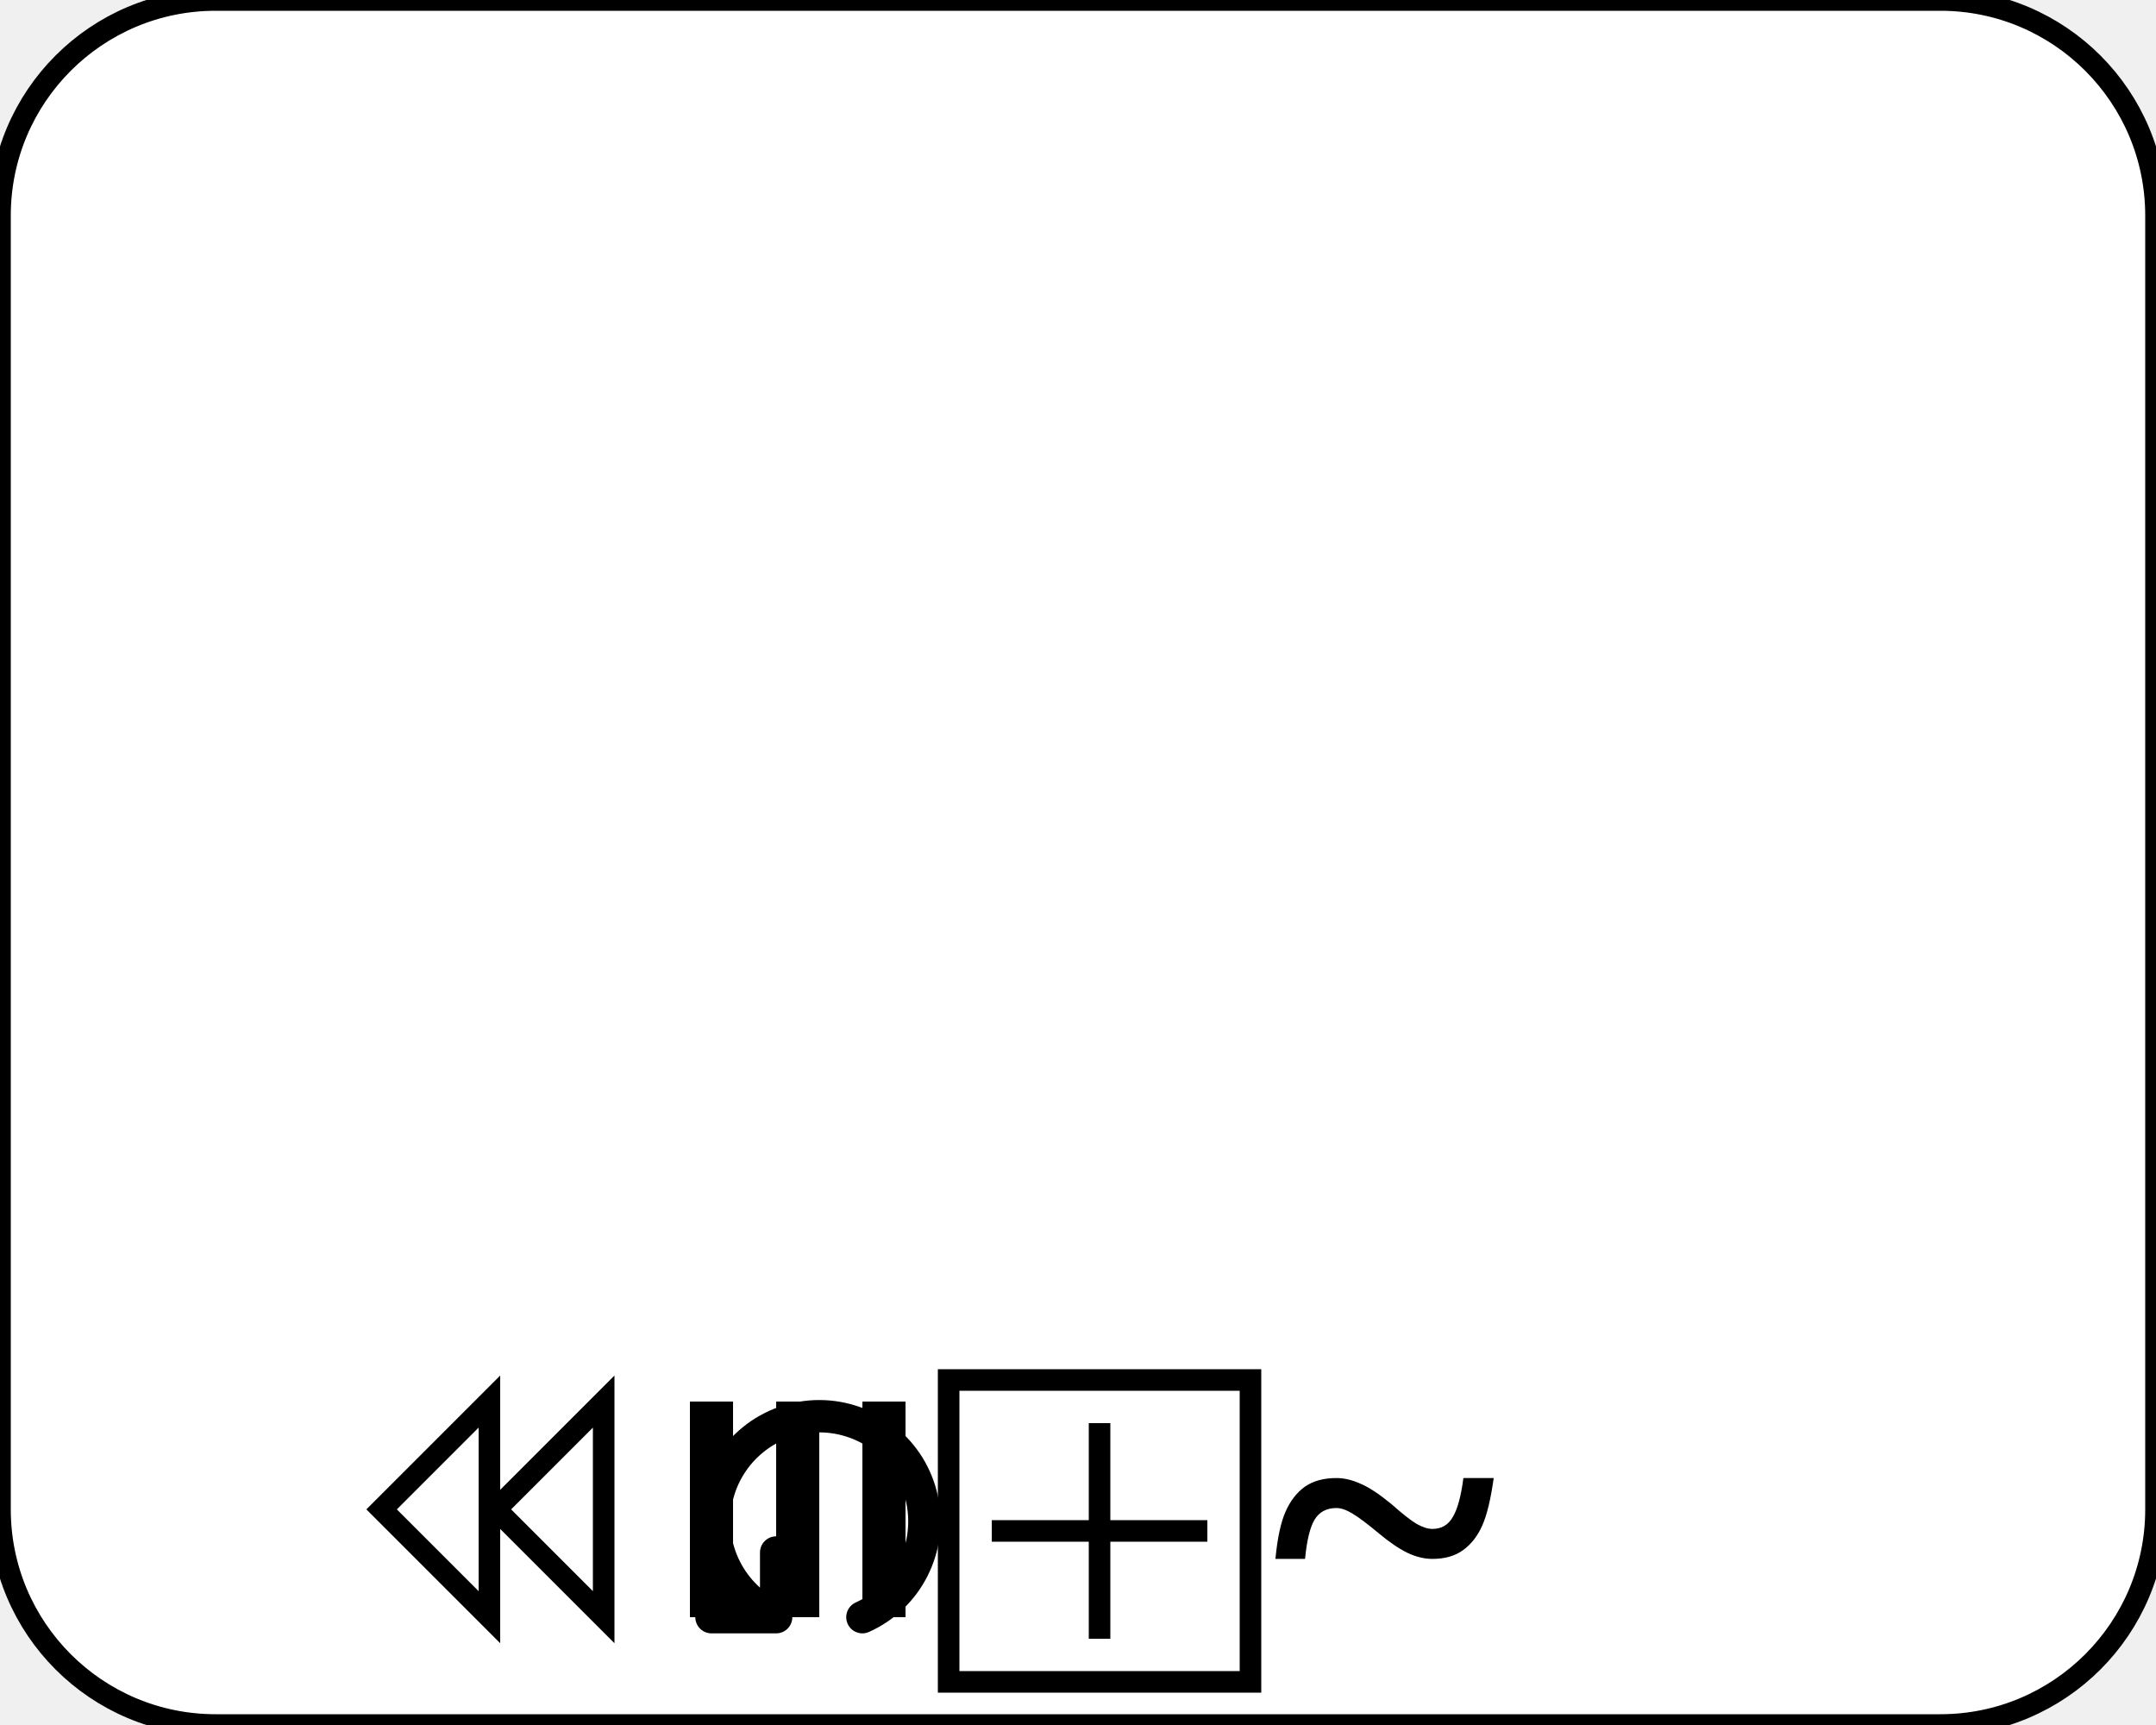
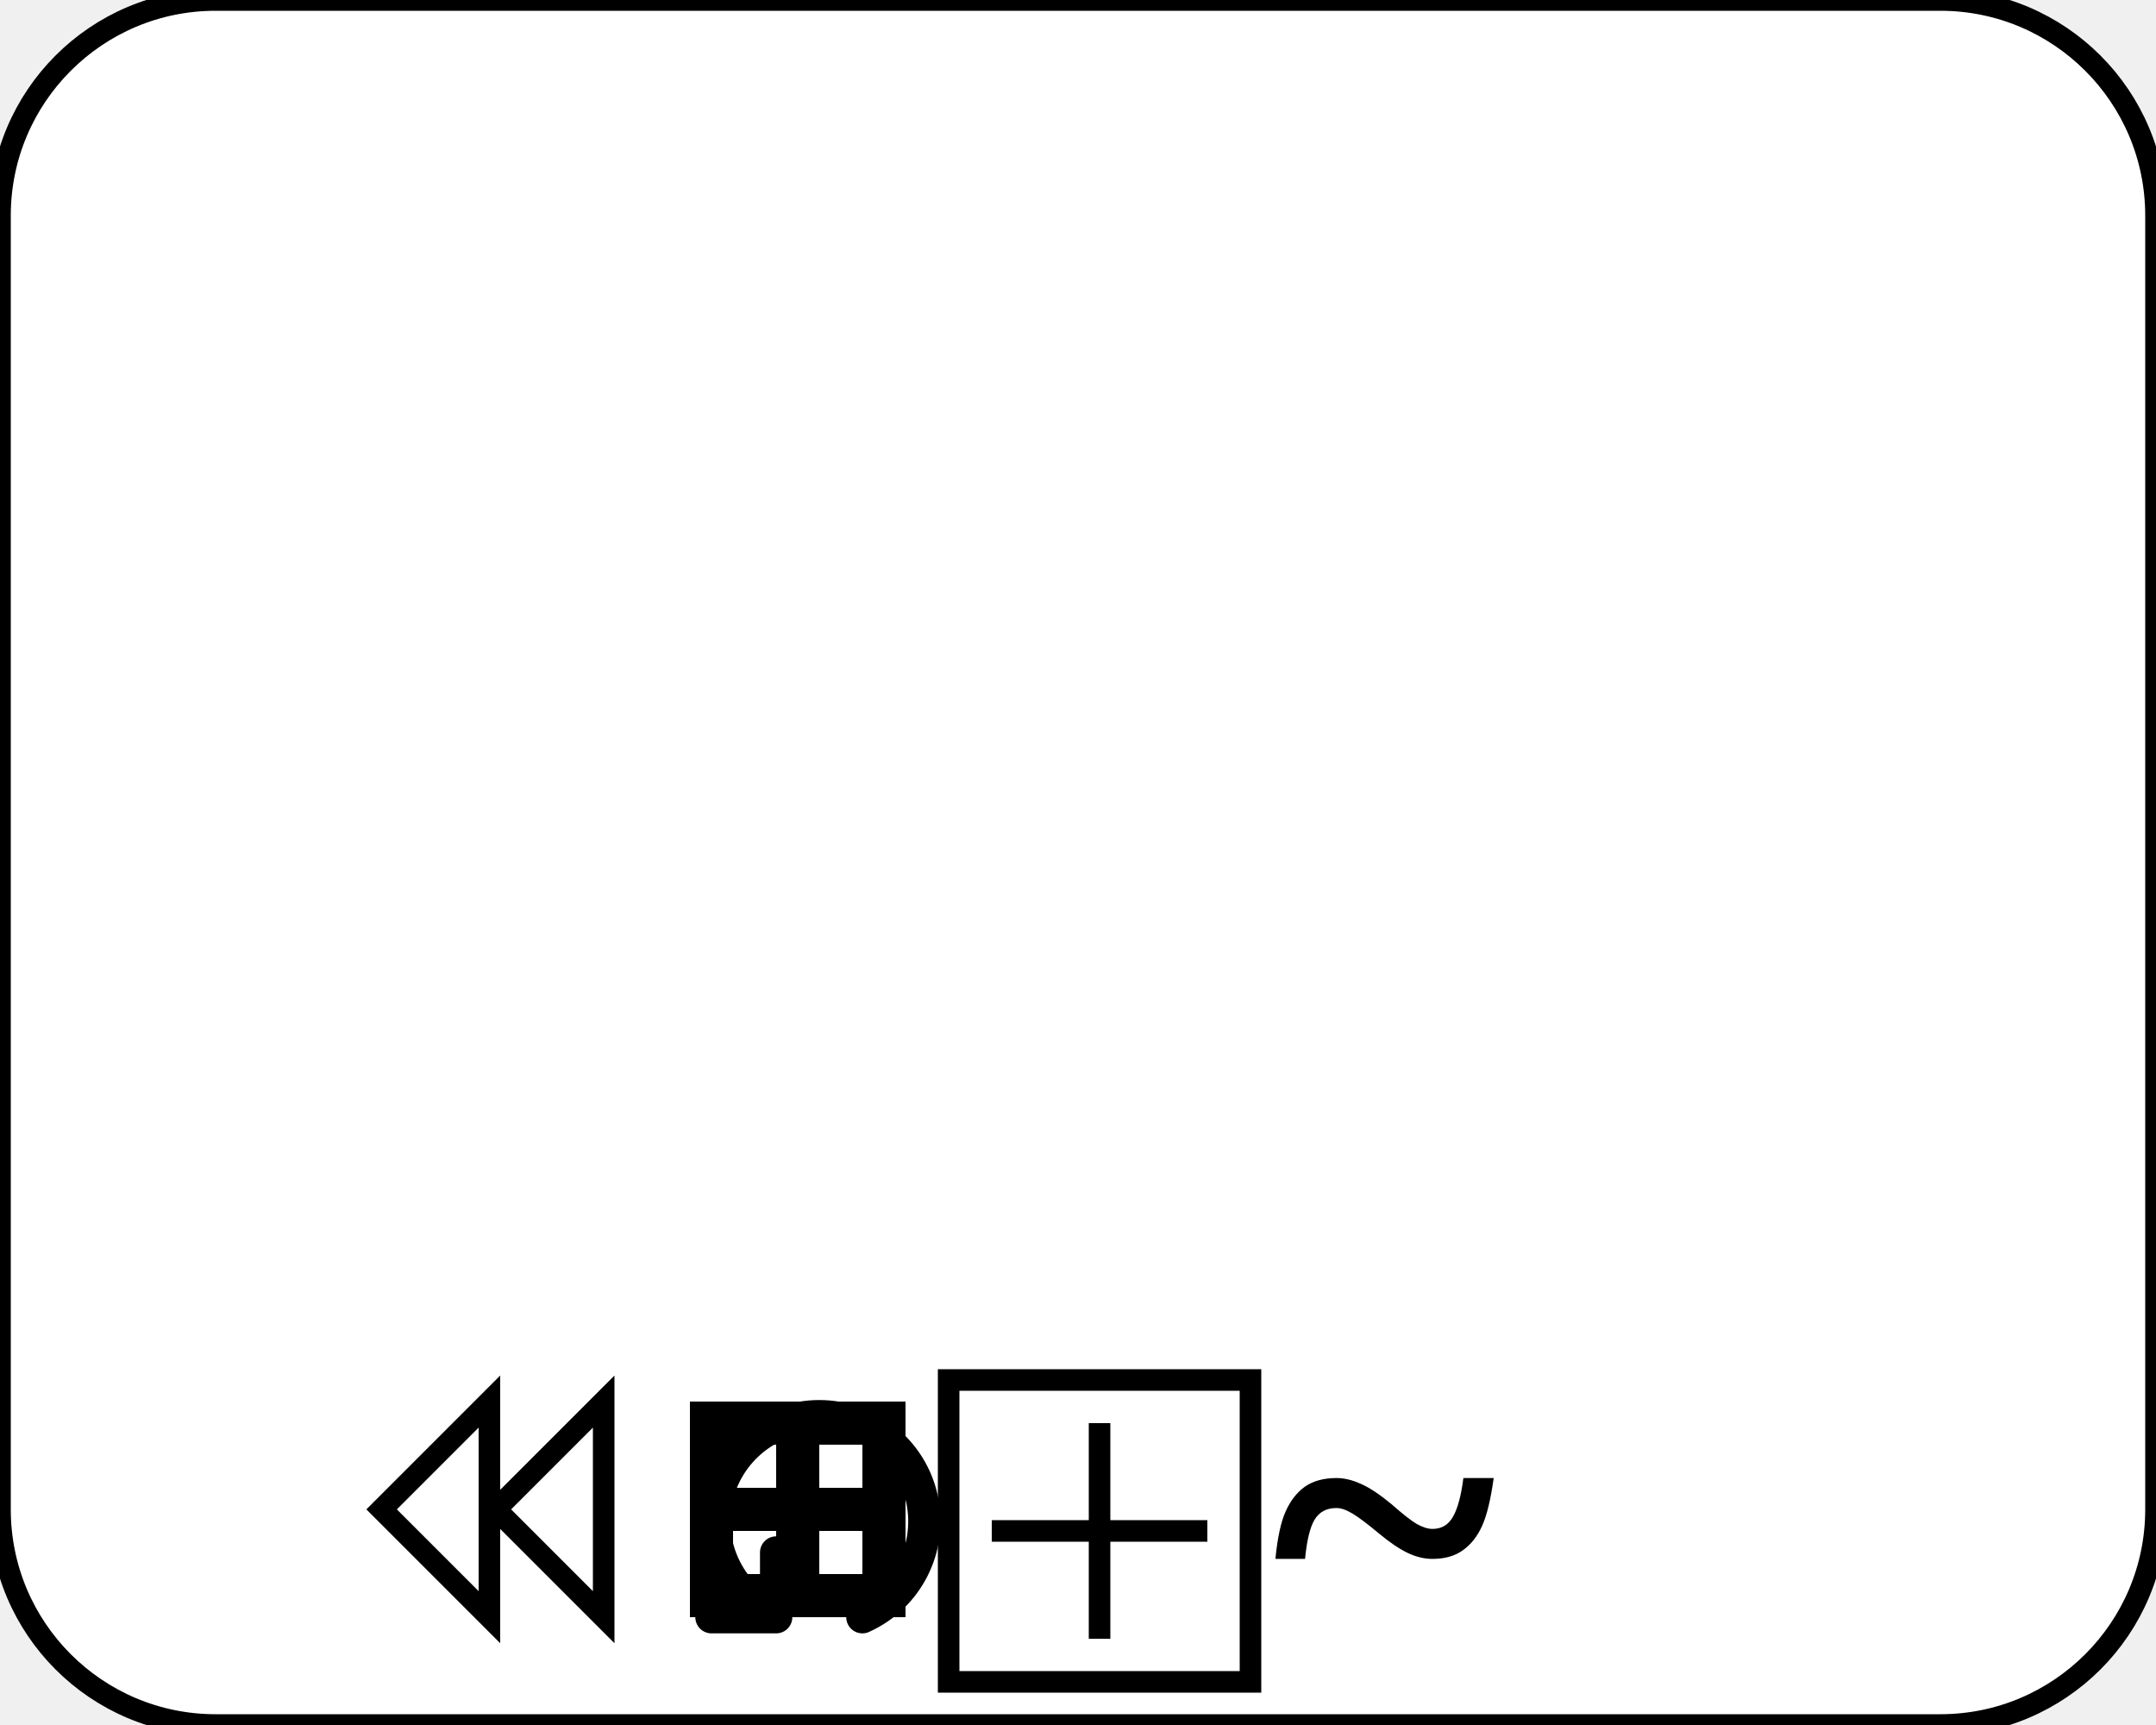
<svg xmlns="http://www.w3.org/2000/svg" xmlns:ns1="http://www.b3mn.org/oryx" width="100" height="80" version="1.0">
  <defs />
  <ns1:magnets>
    <ns1:magnet ns1:cx="0" ns1:cy="40" ns1:anchors="left" />
    <ns1:magnet ns1:cx="50" ns1:cy="80" ns1:anchors="bottom" />
    <ns1:magnet ns1:cx="100" ns1:cy="40" ns1:anchors="right" />
    <ns1:magnet ns1:cx="50" ns1:cy="0" ns1:anchors="top" />
    <ns1:magnet ns1:cx="50" ns1:cy="40" ns1:default="yes" />
  </ns1:magnets>
  <g pointer-events="fill" ns1:minimumSize="80 60">
    <rect id="bg_frame" ns1:anchors="bottom top right left" x="0" y="0" width="100" height="80" rx="10" ry="10" stroke="black" stroke-width="1" fill="white" />
    <text font-size="14" id="acttext" x="50" y="40" ns1:align="middle center" ns1:fittoelem="bg_frame" stroke="black">
		</text>
    <a id="u" target="_blank">
      <g id="b" ns1:anchors="bottom">
        <rect ns1:anchors="bottom" x="44" y="64" width="14" height="14" fill="none" stroke="black" stroke-width="1" />
        <path ns1:anchors="bottom" fill="none" stroke="black" d="M51 66 v10 M 46 71 h10" stroke-width="1" />
      </g>
    </a>
    <g id="none" />
    <g id="loop">
      <path ns1:anchors="bottom" style="opacity:1;fill:none;fill-opacity:1;stroke:#000000;stroke-width:1.5;stroke-linecap:round;stroke-linejoin:round;stroke-miterlimit:2.1;stroke-dasharray:none;stroke-opacity:1" id="path2396" d="M 50.5,72 L 50.5,75 L 47.5,75 M 50.5,75 A 4.875,4.875 0 1 1 54.5,75" transform="translate(-14.5,0)" />
    </g>
    <g id="mi">
      <g id="parallel">
        <path ns1:anchors="bottom" fill="none" stroke="black" d="M47 65 v10 M51 65 v10 M55 65 v10" stroke-width="2" transform="translate(-14 0)" />
      </g>
+       <g id="sequential">
+         <path ns1:anchors="bottom" fill="none" stroke="#000000" stroke-width="2" d="M42,66H32 M42,70H32 M42,74H32" />
+       </g>
    </g>
    <g id="adhoc">
      <text ns1:anchors="bottom" x="51" y="77" font-size="20" font-weight="bold" transform="translate(8,0)">~</text>
    </g>
    <g id="compensation">
      <path ns1:anchors="bottom" fill="none" stroke="black" d="M 51 70 L 56 65 L 56 75z M45.7 70 L50.7 75 L 50.7 65z" stroke-width="1" transform="translate(-28,0)" />
    </g>
  </g>
</svg>
